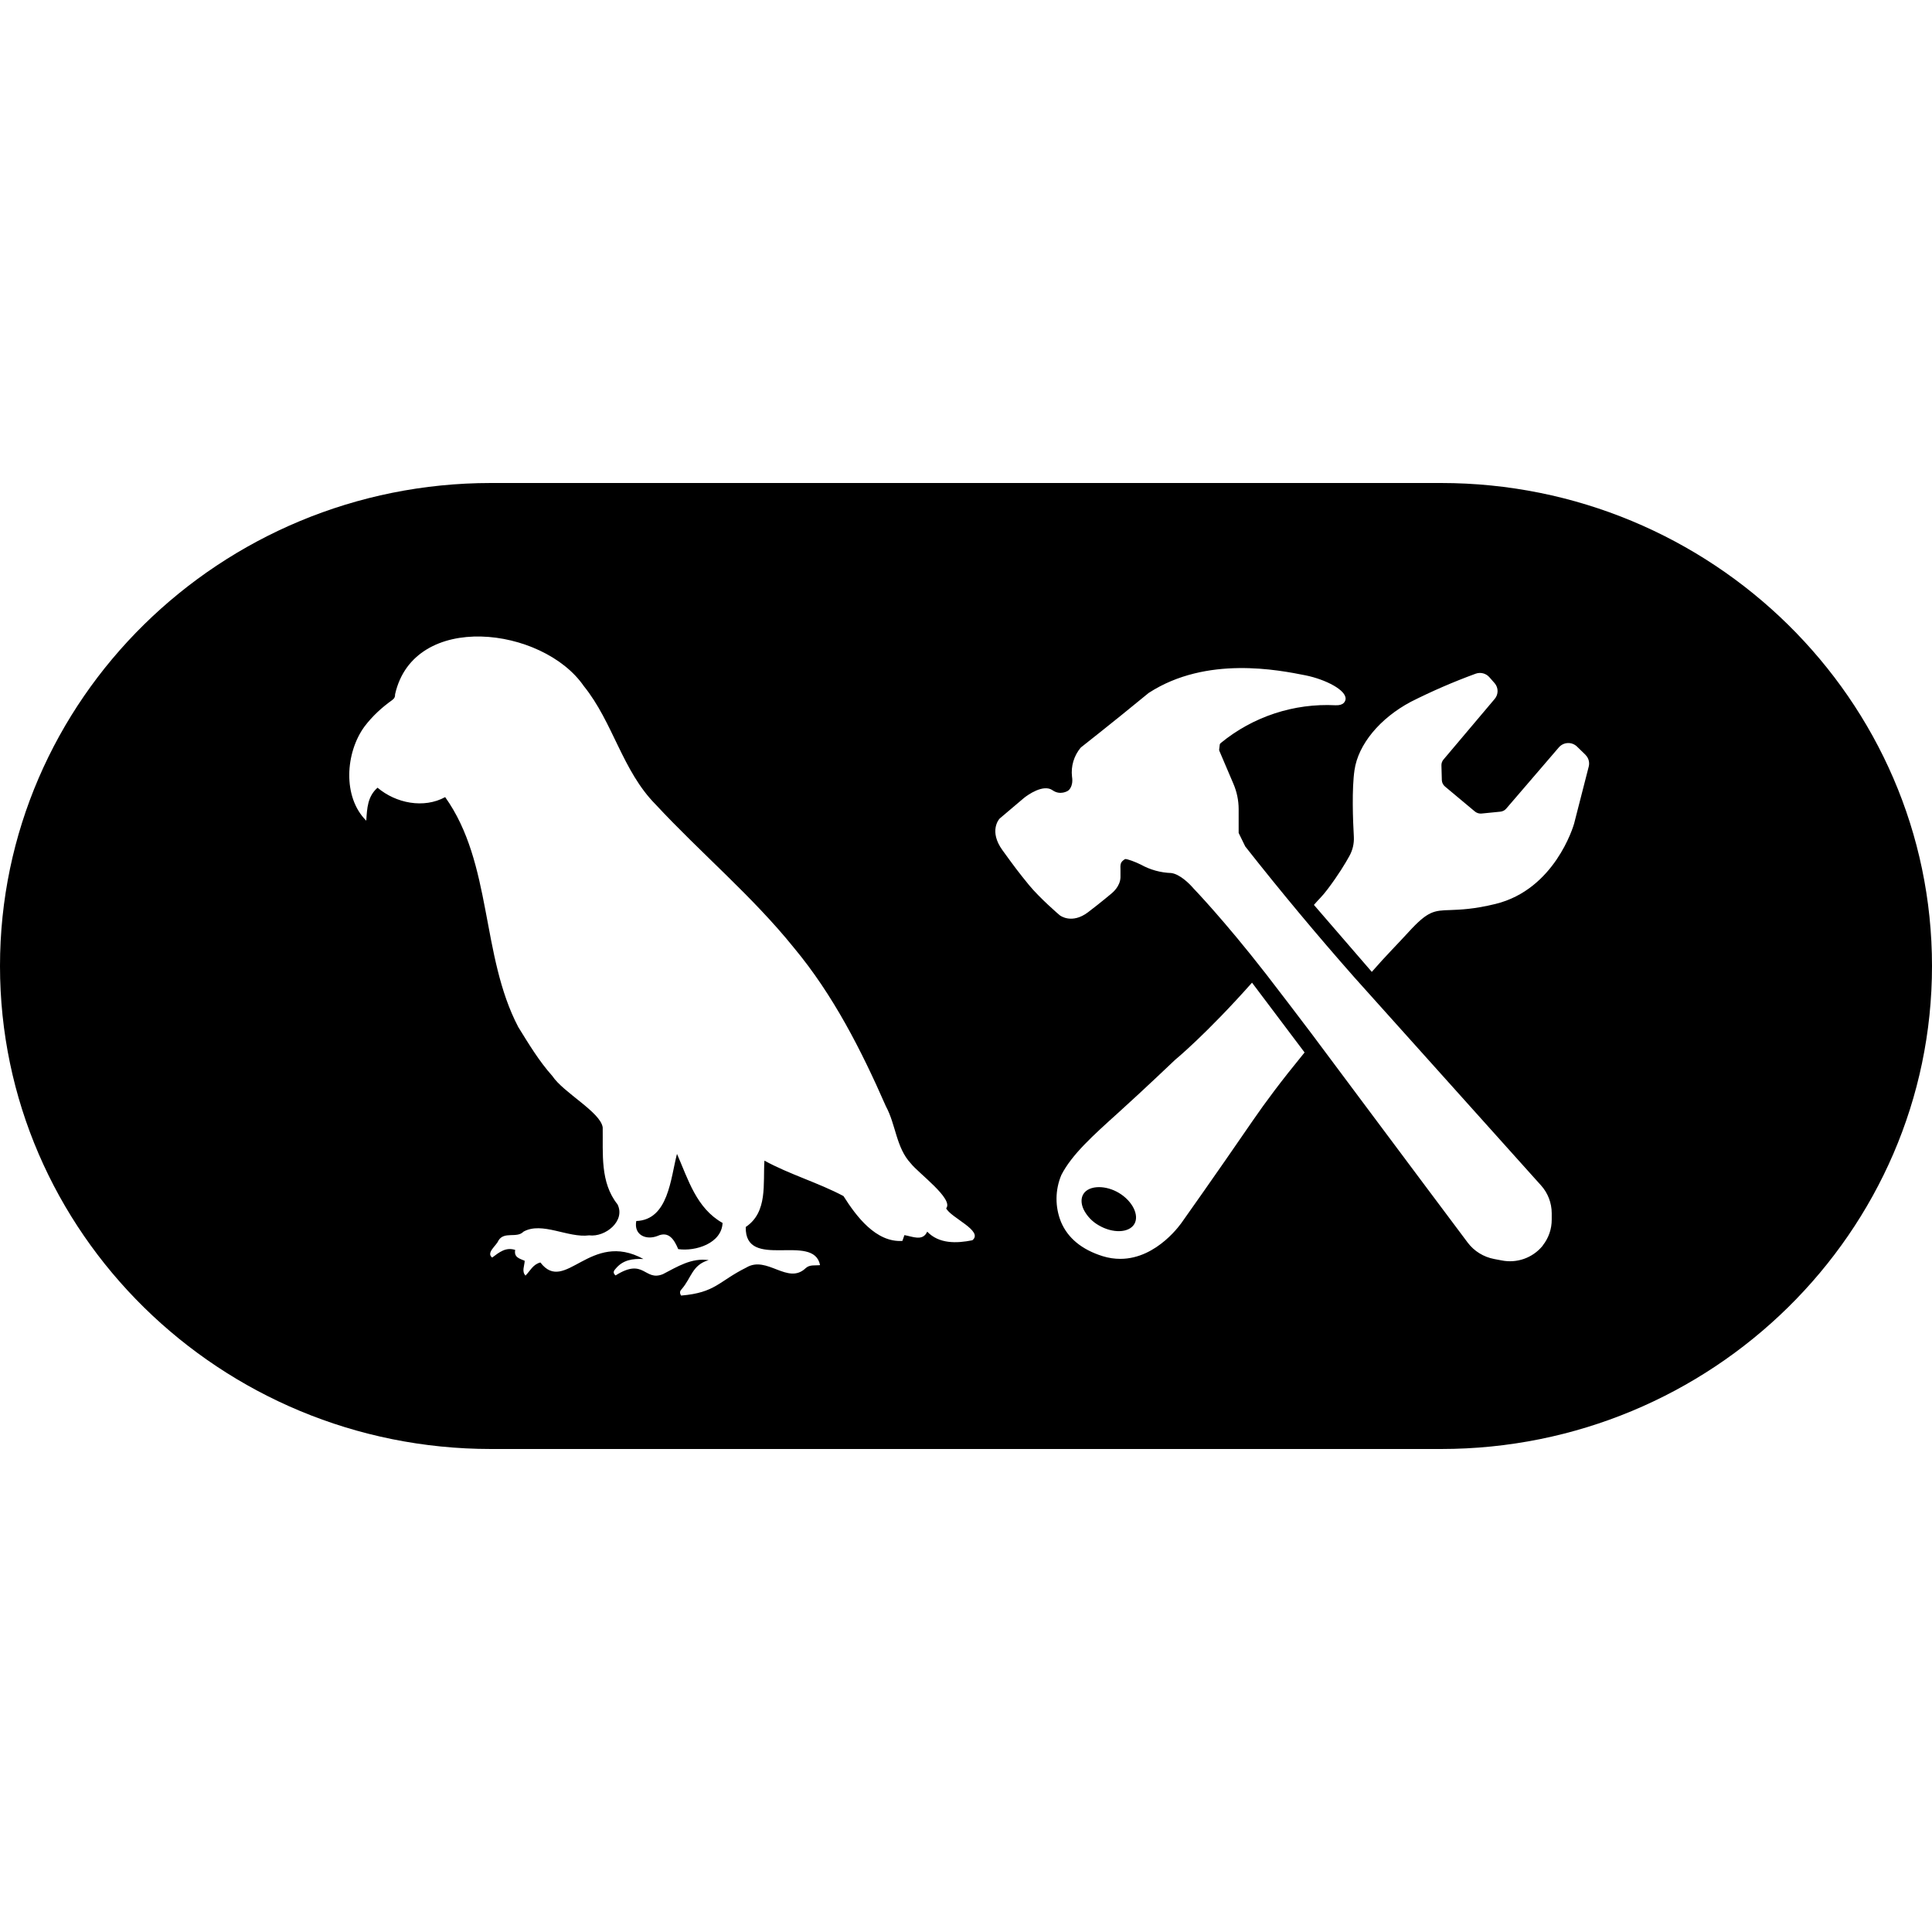
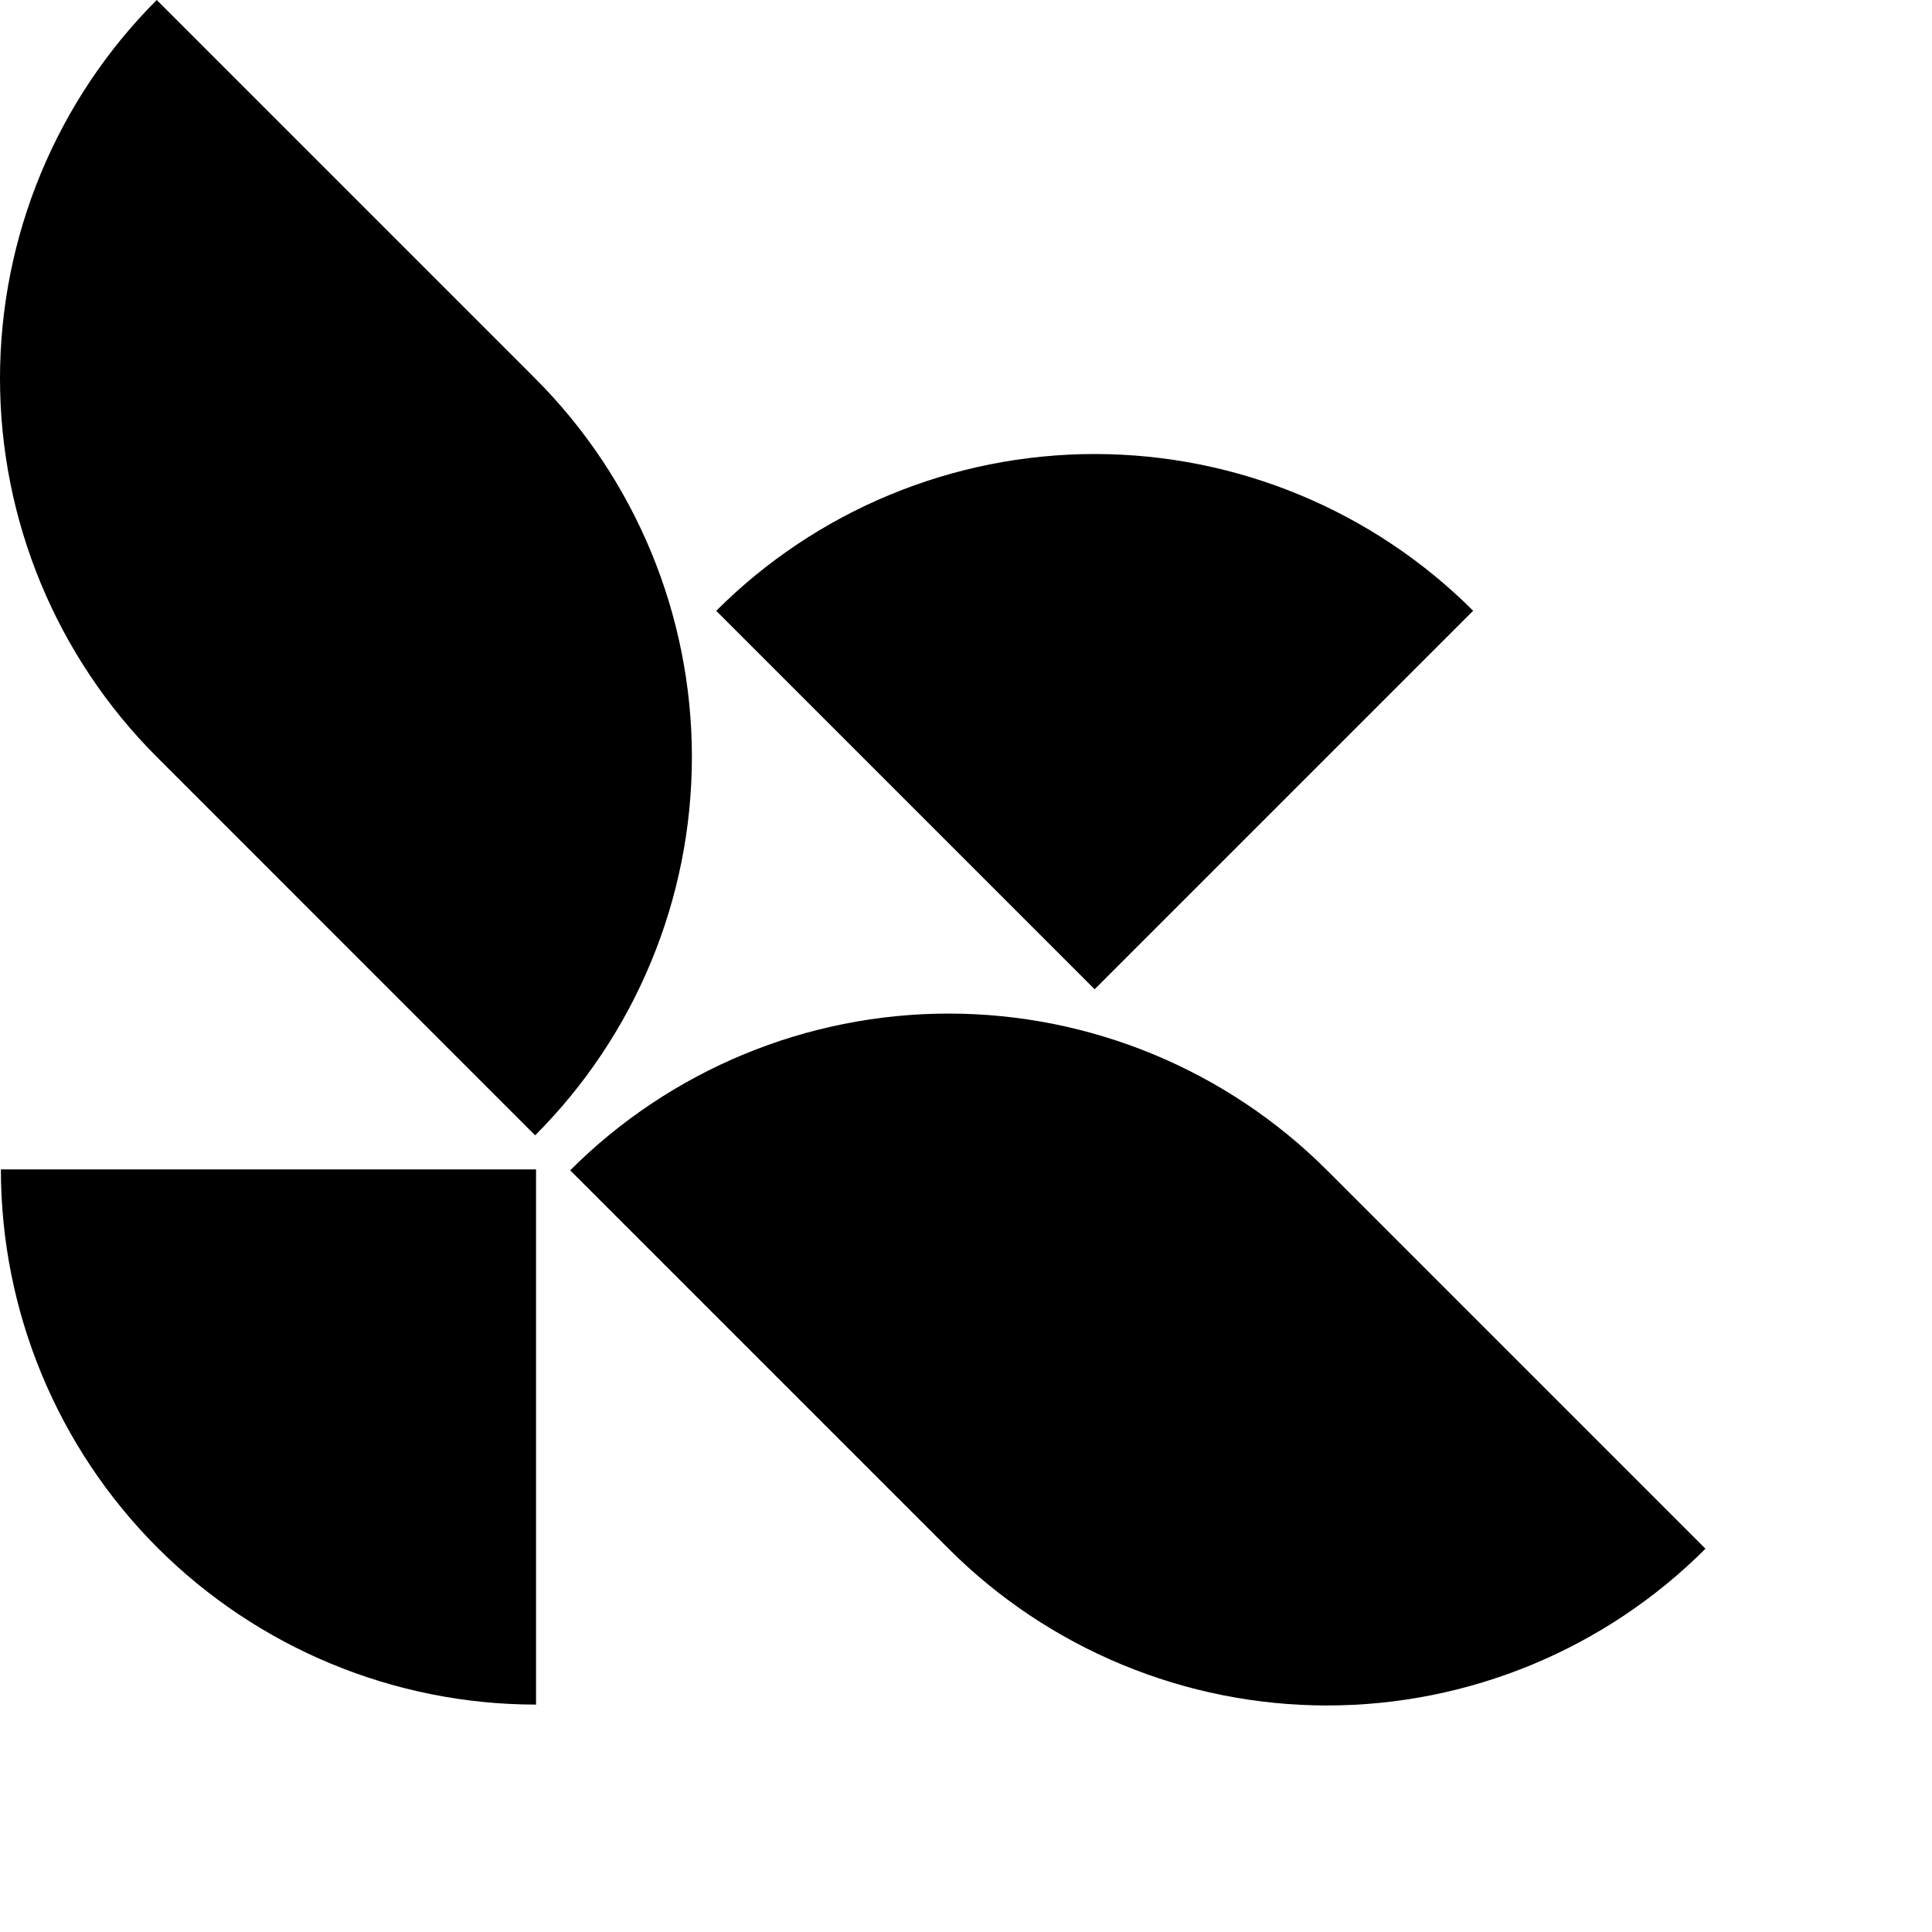
- <svg xmlns="http://www.w3.org/2000/svg" fill="currentColor" fill-rule="evenodd" height="1em" style="flex:none;line-height:1" viewBox="0 0 24 24" width="1em">
-   <path d="M14.09 15.207c-.067.11-.268.116-.44.015a.466.466 0 01-.19-.2c-.032-.071-.033-.138-.002-.189.035-.057.108-.086.194-.086.077 0 .165.023.246.071.17.101.259.28.192.389zM24 12c0 3.308-2.736 6-6.099 6H6.1C2.736 18 0 15.309 0 12s2.736-6 6.099-6H17.9C21.264 6 24 8.692 24 12zm-12.246 3.01c.096-.116-.348-.439-.439-.557-.184-.197-.185-.48-.31-.71-.304-.694-.654-1.383-1.143-1.97-.518-.643-1.156-1.175-1.716-1.778-.417-.421-.528-1.02-.895-1.474-.507-.735-2.108-.936-2.343.103.001.033-.009.053-.038.074-.13.093-.245.199-.342.327-.238.325-.274.877.022 1.17.01-.154.015-.3.14-.41.229.194.575.262.84.117.588.825.442 1.967.908 2.856.13.21.259.425.424.609.135.205.598.448.625.638.005.326-.034.683.184.956.102.205-.15.41-.352.385-.264.035-.585-.175-.816-.046-.082.087-.241-.009-.312.112-.024.062-.156.15-.077.21.087-.065.168-.133.286-.095-.018.095.058.108.118.135-.002.064-.04.13.01.184.058-.058.092-.14.185-.163.306.401.618-.407 1.28-.043-.134-.006-.253.01-.344.119-.023.024-.042.053-.002.085.358-.227.356.078.588-.016.178-.092.356-.206.568-.174-.206.059-.214.222-.335.36-.02.02-.03.045-.007.08.429-.036.464-.176.81-.348.258-.155.515.221.738.007.05-.046.117-.03.178-.037-.078-.41-.936.075-.923-.474.276-.185.213-.539.232-.824.317.173.67.274.982.44.157.249.403.579.732.557l.025-.072c.1.017.228.081.283-.043.148.154.367.146.561.107.144-.116-.27-.28-.326-.398zm4.452-1.936l-.653-.867c-.57.642-.95.954-.957.96-.004.003-.367.351-.698.65-.325.293-.582.524-.713.778a.763.763 0 00-.004.586c.085.2.258.342.515.423.077.024.15.034.221.034.463 0 .767-.457.769-.46.004-.006.398-.56.877-1.258.16-.232.342-.478.643-.846zm3.07 1.997a.518.518 0 00-.134-.347l-.081-.09-2.235-2.491a37.665 37.665 0 01-1.357-1.628l-.082-.168v-.296a.8.8 0 00-.065-.314l-.174-.408c-.003-.006-.004-.013-.003-.019l.007-.057c0-.009.005-.017.013-.023a2.079 2.079 0 011.426-.469c.103.004.12-.05.124-.074.014-.114-.25-.247-.494-.297-.337-.067-1.232-.247-1.947.215l-.006.004c-.462.38-.834.67-.838.674l-.008.008a.476.476 0 00-.105.357c.02.127-.046.173-.05.175-.004.003-.096.06-.19-.005-.115-.084-.314.06-.355.093l-.3.254-.006.006c-.006.006-.135.154.038.392.149.206.201.275.33.433.132.16.368.364.381.374.006.005.15.113.35-.037.163-.124.294-.235.294-.235.01-.009.106-.085.11-.199v-.086c-.003-.08-.003-.104.058-.142.03 0 .119.032.196.07a.83.83 0 00.376.104c.11.014.232.138.274.188.004.004.377.39.902 1.064.1.129.468.61.568.744l.695.931c.474.634 1.004 1.345 1.245 1.665.08.106.197.178.329.203l.09.017a.524.524 0 00.51-.18l.004-.007a.512.512 0 00.11-.32v-.08zm.42-5.694l-.105-.102a.155.155 0 00-.227.01l-.653.76a.111.111 0 01-.074.038l-.232.023a.113.113 0 01-.083-.025l-.371-.31a.109.109 0 01-.04-.079l-.005-.183a.107.107 0 01.025-.073l.636-.753a.15.15 0 000-.196l-.065-.074a.156.156 0 00-.171-.044 7.53 7.53 0 00-.803.348c-.387.205-.656.531-.702.85-.034.234-.02.62-.008.828a.443.443 0 01-.055.238c-.05.091-.138.237-.271.413-.069.092-.112.127-.17.195l.719.832c.173-.199.325-.35.457-.495.241-.264.316-.267.517-.273.124-.005.294-.01.563-.076.734-.18.966-.962.976-.997l.182-.71a.151.151 0 00-.04-.144zM8.41 14.333c-.08.303-.105.82-.506.835-.033.175.123.241.265.185.141-.064.208.05.256.164.217.031.54-.072.551-.325-.325-.184-.425-.535-.567-.86h.001z" />
+ <svg xmlns="http://www.w3.org/2000/svg" viewBox="0 0 24 24" fill="currentColor">
+   <path d="M6.648 14.103C7.894 12.857 8.595 11.164 8.595 9.402C8.595 7.639 7.894 5.947 6.648 4.701L1.947 0C0.701 1.246 0 2.939 0 4.701C0 6.464 0.701 8.156 1.947 9.402L6.647 14.103H6.648Z" />
+   <path d="M16.485 14.538C15.239 13.292 13.546 12.591 11.784 12.591C10.022 12.591 8.329 13.292 7.083 14.538L11.784 19.239C13.03 20.485 14.723 21.186 16.485 21.186C18.248 21.186 19.94 20.485 21.186 19.239L16.485 14.538H16.485Z" />
+   <path d="M1.958 19.228C3.205 20.474 4.897 21.175 6.659 21.175V14.527H0.011C0.011 16.289 0.712 17.982 1.958 19.228Z" />
+   <path d="M18.3 7.587C17.053 6.341 15.361 5.64 13.598 5.64C11.836 5.64 10.143 6.341 8.897 7.588L13.598 12.289L18.3 7.587Z" />
</svg>
